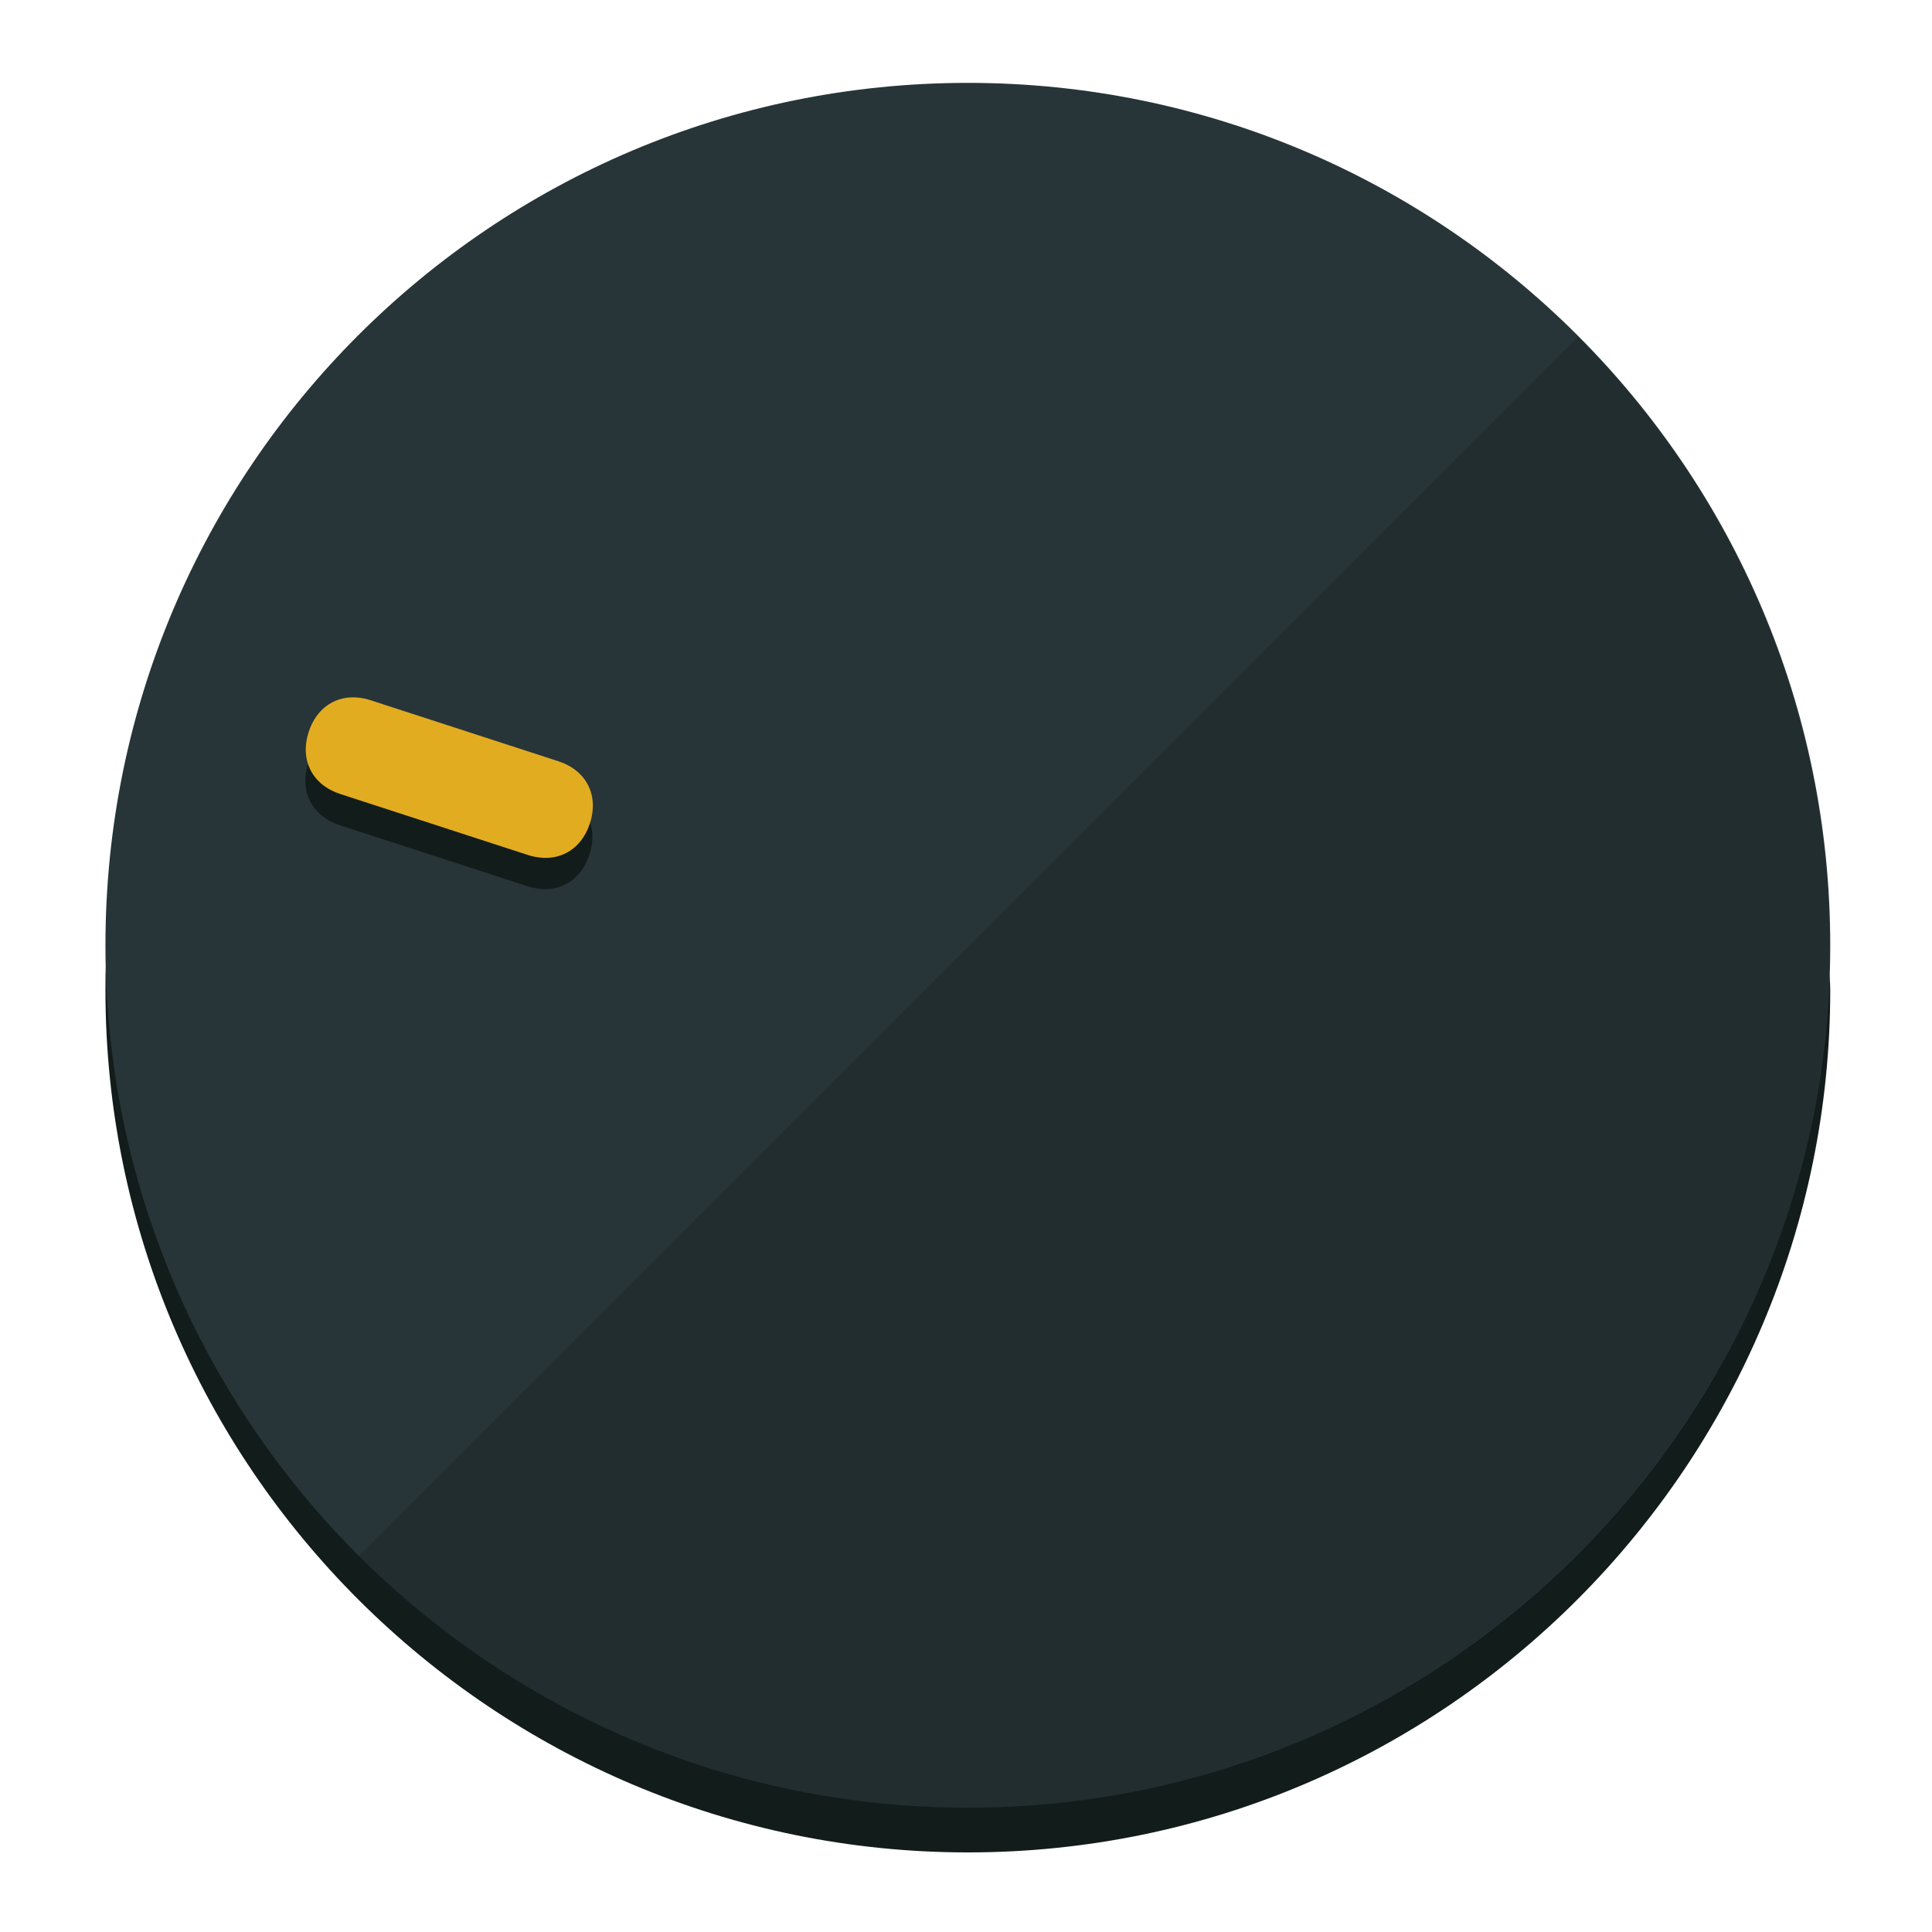
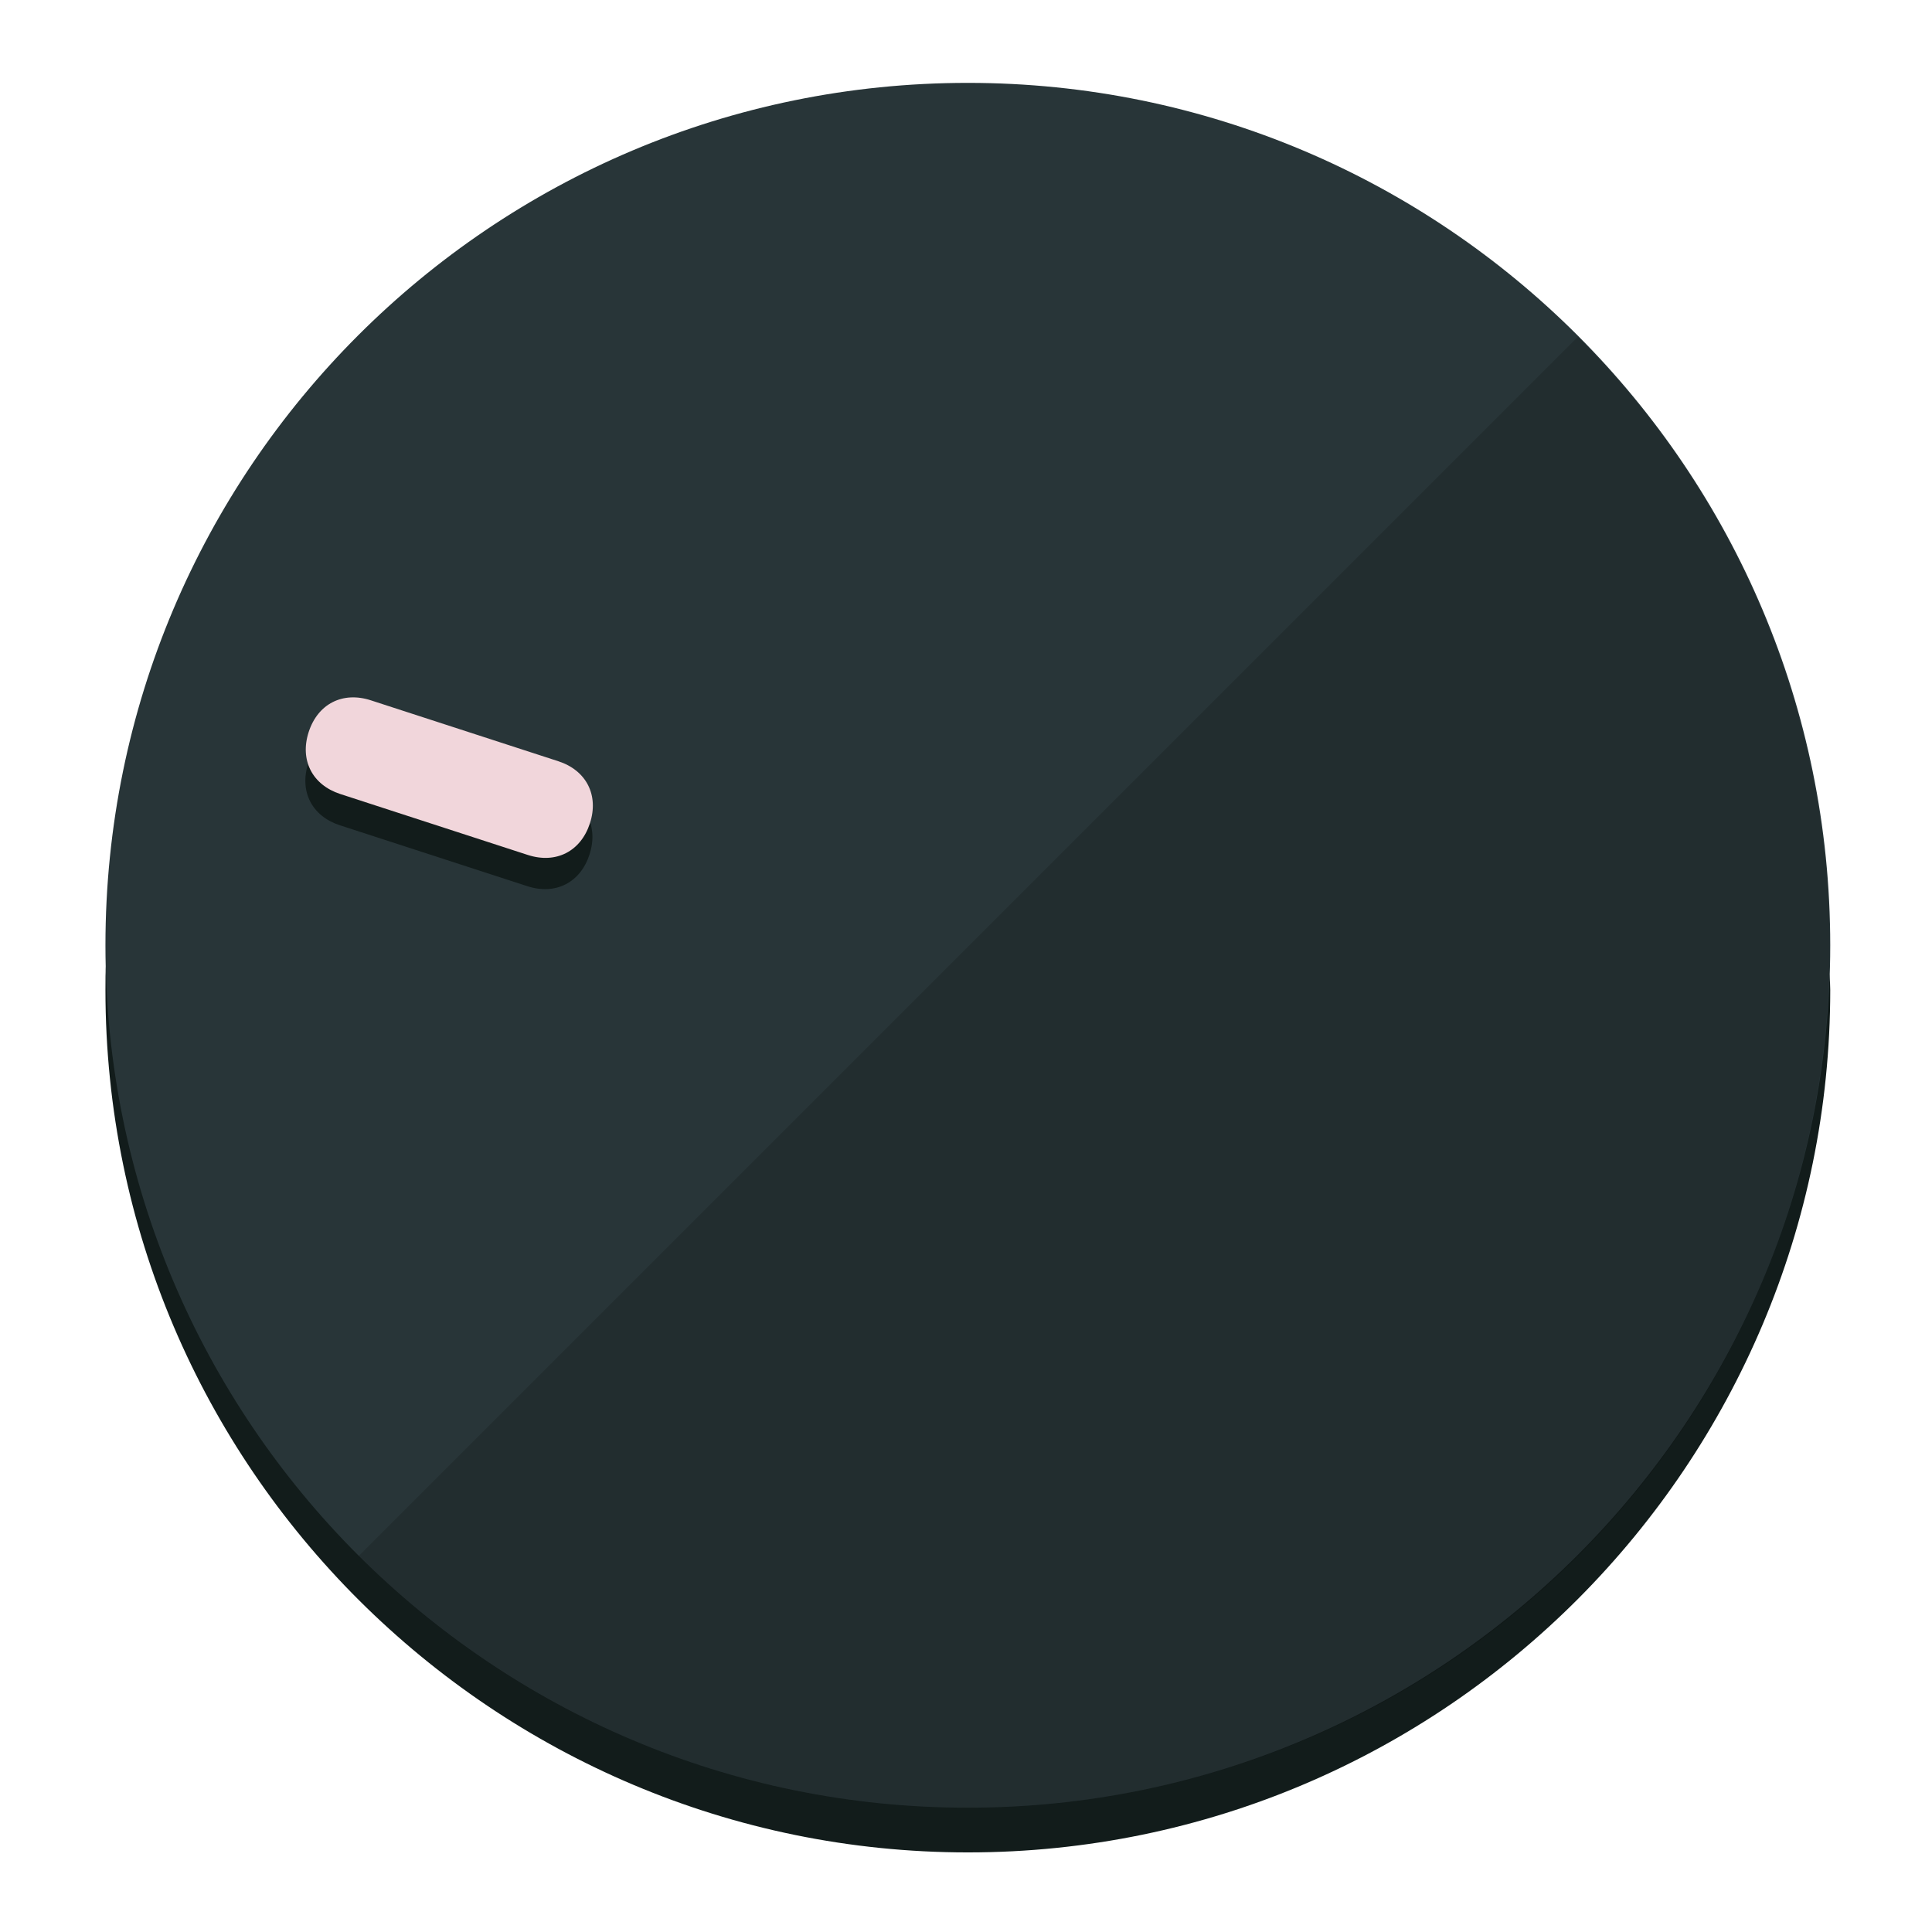
<svg xmlns="http://www.w3.org/2000/svg" height="120px" width="120px" version="1.1" id="Layer_1" viewBox="0 0 496.8 496.8" xml:space="preserve">
  <defs id="defs23" />
  <g id="g3158">
    <path style="display:inline;fill:#121c1b;fill-opacity:1;stroke-width:1.584" d="m 248.875,445.92 c 116.582,0 212.89,-91.238 220.493,-205.286 0,5.069 1.267,8.87 1.267,13.939 0,121.651 -98.842,221.76 -221.76,221.76 -121.651,0 -221.76,-98.842 -221.76,-221.76 0,-5.069 0,-8.87 1.267,-13.939 7.603,114.048 103.91,205.286 220.493,205.286 z" id="path8" />
    <circle style="display:inline;fill:#283538;fill-opacity:1;stroke-width:1.584" cx="248.875" cy="243.071" r="221.76" id="circle12" />
    <path style="display:inline;fill:#000000;fill-opacity:0.154;stroke-width:1.587" d="m 405.744,86.606 c 86.308,86.308 86.308,227.193 0,313.5 -86.308,86.308 -227.193,86.308 -313.5,0" id="path14" />
  </g>
  <g id="g3198">
    <circle style="display:none;fill:#000000;fill-opacity:0;stroke-width:1.584" cx="-154.88" cy="311.577" r="221.76" id="circle12-3" transform="rotate(-72)" />
    <path style="display:inline;fill:#121c1b;fill-opacity:1;stroke-width:1.584" d="m 143.448,203.776 c 7.231,2.35 10.485,8.737 8.136,15.968 v 0 c -2.35,7.231 -8.737,10.485 -15.968,8.136 L 87.409,212.216 c -7.231,-2.35 -10.485,-8.737 -8.136,-15.968 v 0 c 2.35,-7.231 8.737,-10.485 15.968,-8.136 z" id="path3789" />
-     <path style="display:inline;fill:#E2AC21;stroke-width:1.584" d="m 143.557,195.742 c 7.231,2.35 10.485,8.737 8.136,15.968 v 0 c -2.35,7.231 -8.737,10.485 -15.968,8.136 L 87.518,204.182 c -7.231,-2.35 -10.485,-8.737 -8.136,-15.968 v 0 c 2.35,-7.231 8.737,-10.485 15.968,-8.136 z" id="path915" />
+     <path style="display:inline;fill:#F1D6DB;stroke-width:1.584" d="m 143.557,195.742 c 7.231,2.35 10.485,8.737 8.136,15.968 v 0 c -2.35,7.231 -8.737,10.485 -15.968,8.136 L 87.518,204.182 c -7.231,-2.35 -10.485,-8.737 -8.136,-15.968 v 0 c 2.35,-7.231 8.737,-10.485 15.968,-8.136 z" id="path915" />
  </g>
</svg>
